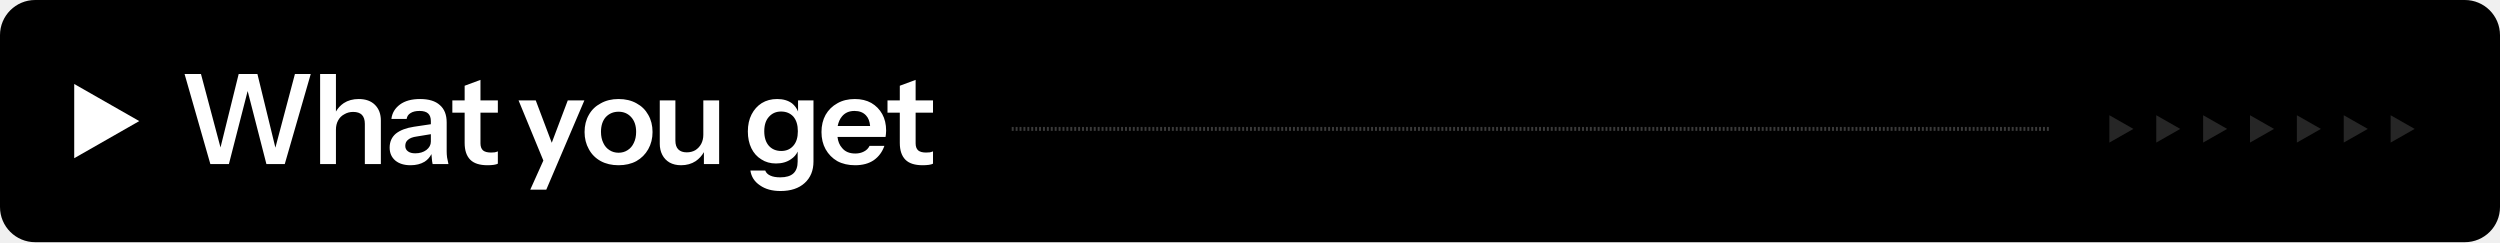
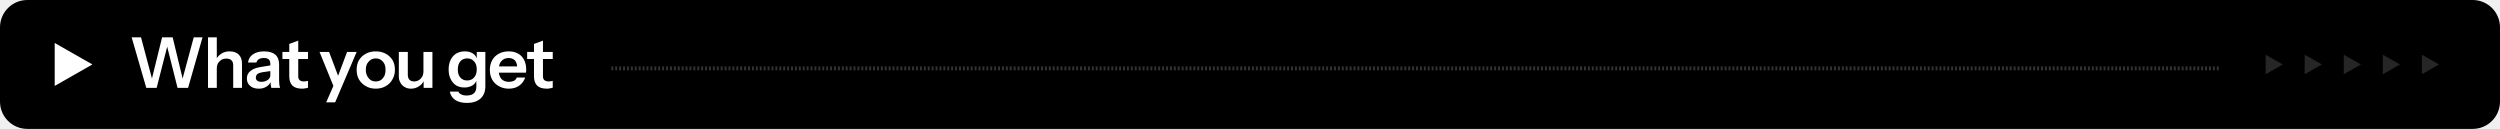
- <svg xmlns="http://www.w3.org/2000/svg" viewBox="0 0 1280 124" role="img" aria-label="What you get">
+ <svg xmlns="http://www.w3.org/2000/svg" viewBox="0 0 1280 66" role="img" aria-label="What you get">
  <style>.b{transform-box:fill-box;transform-origin:34% 50%;animation:ro 7s cubic-bezier(.65,0,.15,1) infinite}@keyframes ro{0%,62%{transform:none}84%,100%{transform:rotate(360deg)}}.d{stroke-dasharray:1;animation:dr 7s cubic-bezier(.5,0,.2,1) infinite}@keyframes dr{0%{stroke-dashoffset:1}28%,92%{stroke-dashoffset:0}100%{stroke-dashoffset:-1}}.m{fill:#fff;opacity:.15;animation:bl 1.9s ease-in-out infinite}@keyframes bl{0%,60%,100%{opacity:.15}25%{opacity:1}}@media(prefers-reduced-motion:reduce){*{animation:none!important}.pk{display:none}}</style>
-   <rect width="1280" height="124" rx="18" />
-   <path class="b" fill="#fff" d="M38 43L71.3 62L38 81Z" />
-   <path fill="#fff" d="M117.2 84L107.7 84L94.5 37.9L102.9 37.9L112.9 75.5L122.2 37.9L131.8 37.9L141.0 75.6L151.0 37.9L159.1 37.9L145.8 84L136.4 84L126.8 46.6L117.2 84ZM172 84L163.9 84L163.9 37.9L172 37.9L172 57.1Q173.5 54.5 176.0 52.8L176.0 52.8Q179.2 50.7 183.7 50.7L183.7 50.7Q189.0 50.7 192 53.7Q195.0 56.7 195.0 61.7L195.0 61.7L195.0 84L186.8 84L186.8 63.4Q186.8 60.4 185.3 58.8Q183.8 57.3 180.8 57.3L180.8 57.3Q178.3 57.3 176.3 58.5Q174.2 59.6 173.1 61.7Q172 63.7 172 66.4L172 66.4L172 84ZM229.6 84L221.5 84Q221.2 82.7 221.1 81.2L221.1 81.2Q221.0 80.2 220.9 78.9L220.9 78.9Q219.6 81.4 217.4 82.8L217.4 82.8Q214.4 84.6 210.2 84.6L210.2 84.6Q205.3 84.6 202.4 82.2Q199.5 79.7 199.5 75.6L199.5 75.6Q199.5 71.1 202.7 68.4Q206.0 65.8 211.9 64.9L211.9 64.9L220.6 63.6L220.6 62.0Q220.6 59.4 219.2 58.1Q217.8 56.8 214.8 56.8L214.8 56.8Q211.9 56.8 210.2 57.9Q208.5 58.9 208.2 60.9L208.2 60.9L200.4 60.9Q200.9 56.4 204.8 53.5Q208.6 50.7 215.1 50.7L215.1 50.7Q221.8 50.7 225.2 53.8Q228.7 56.8 228.7 62.7L228.7 62.7L228.7 77.5Q228.7 79.0 228.9 80.6Q229.2 82.2 229.6 84L229.6 84ZM220.6 72.5L220.6 68.7L213.3 69.9Q210.4 70.3 209.0 71.5Q207.5 72.6 207.5 74.7L207.5 74.7Q207.5 76.5 208.9 77.5Q210.2 78.5 212.6 78.5L212.6 78.5Q216.0 78.5 218.3 76.8Q220.6 75.0 220.6 72.5L220.6 72.5ZM249.6 84.6L249.6 84.6Q243.6 84.6 240.8 81.8Q237.9 78.9 237.9 73.2L237.9 73.2L237.9 57.7L231.6 57.7L231.6 51.4L237.9 51.4L237.9 43.9L246.0 40.9L246.0 51.4L254.9 51.4L254.9 57.7L246.0 57.7L246.0 73.4Q246.0 75.8 247.3 77.0Q248.6 78.1 251.4 78.1L251.4 78.1Q252.4 78.1 253.3 78.0Q254.2 77.8 254.9 77.5L254.9 77.5L254.9 83.8Q254.2 84.2 252.8 84.4Q251.4 84.6 249.6 84.6ZM279.7 97.1L271.5 97.1L278.2 82.2L265.5 51.4L274.3 51.4L282.5 73.1L290.7 51.4L299.2 51.4L279.7 97.1ZM316.7 84.6L316.7 84.6Q311.5 84.6 307.6 82.5Q303.6 80.3 301.5 76.4Q299.3 72.5 299.3 67.6L299.3 67.6Q299.3 62.6 301.5 58.8Q303.6 55.0 307.6 52.9Q311.5 50.7 316.7 50.7L316.7 50.7Q322.0 50.7 325.9 52.9Q329.8 55.0 331.9 58.8Q334.1 62.6 334.1 67.6L334.1 67.6Q334.1 72.5 331.9 76.4Q329.7 80.3 325.8 82.5Q321.9 84.6 316.7 84.6ZM316.7 78.2L316.7 78.2Q319.3 78.2 321.3 76.9Q323.4 75.6 324.5 73.2Q325.7 70.8 325.7 67.5L325.7 67.5Q325.7 62.7 323.1 59.9Q320.6 57.2 316.7 57.2L316.7 57.2Q312.8 57.2 310.2 59.9Q307.7 62.7 307.7 67.5L307.7 67.5Q307.7 70.8 308.9 73.2Q310.0 75.6 312.1 76.9Q314.1 78.2 316.7 78.2ZM348.7 84.6L348.7 84.6Q345.3 84.6 342.8 83.2Q340.4 81.8 339.1 79.3Q337.8 76.8 337.8 73.6L337.8 73.6L337.8 51.4L345.8 51.4L345.8 72.0Q345.8 75.0 347.3 76.5Q348.8 78.0 351.6 78.0L351.6 78.0Q354.1 78.0 356.0 76.9Q357.9 75.7 359.0 73.7Q360.1 71.6 360.1 69.0L360.1 69.0L360.1 51.4L368.2 51.4L368.2 84L360.4 84L360.4 77.9Q358.8 80.7 356.2 82.5L356.2 82.5Q353.0 84.6 348.7 84.6ZM399.6 97.8L399.6 97.8Q393.2 97.8 389.1 94.9Q384.9 92.1 384.2 87.3L384.2 87.3L391.8 87.3Q392.4 89.0 394.4 89.9Q396.3 90.8 399.5 90.8L399.5 90.8Q404 90.8 406.2 88.8Q408.4 86.8 408.4 82.7L408.4 82.7L408.4 77.6Q407.3 80.0 405.0 81.5L405.0 81.5Q401.9 83.7 397.3 83.7L397.3 83.7Q393.0 83.7 389.8 81.6Q386.5 79.6 384.7 75.9Q382.9 72.2 382.9 67.3L382.9 67.3Q382.9 62.3 384.8 58.6Q386.7 54.9 390.0 52.8Q393.4 50.7 397.9 50.7L397.9 50.7Q402.5 50.7 405.5 52.9L405.5 52.9Q407.6 54.6 408.6 57.1L408.6 57.1L408.6 51.4L416.5 51.4L416.5 82.7Q416.5 89.6 412.0 93.7Q407.5 97.8 399.6 97.8ZM400.0 77.3L400.0 77.3Q403.9 77.3 406.2 74.6Q408.5 72.0 408.5 67.2Q408.5 62.4 406.2 59.7Q403.8 57.1 399.9 57.1L399.9 57.1Q396.1 57.1 393.7 59.8Q391.3 62.4 391.3 67.2Q391.3 72.0 393.7 74.7Q396.1 77.3 400.0 77.3ZM437.8 84.6L437.8 84.6Q432.6 84.6 428.7 82.5Q424.9 80.3 422.7 76.4Q420.6 72.6 420.6 67.6Q420.6 62.6 422.7 58.8Q424.9 55.0 428.7 52.9Q432.5 50.7 437.7 50.7L437.7 50.7Q442.5 50.7 446.1 52.7Q449.7 54.8 451.7 58.4Q453.7 62.0 453.7 66.9L453.7 66.9Q453.7 67.8 453.6 68.6Q453.5 69.3 453.4 70.1L453.4 70.1L428.8 70.1Q429.2 73.6 431.1 75.7L431.1 75.7Q433.4 78.6 437.9 78.6L437.9 78.6Q440.4 78.6 442.3 77.6Q444.3 76.6 445.2 74.7L445.2 74.7L452.8 74.7Q451.2 79.3 447.4 82.0Q443.6 84.6 437.8 84.6ZM428.9 64.5L428.9 64.5L445.5 64.5Q445.2 61.0 443.4 59.1L443.4 59.1Q441.3 56.8 437.5 56.8L437.5 56.8Q433.4 56.8 431.1 59.6L431.1 59.6Q429.5 61.5 428.9 64.5ZM472.4 84.6L472.4 84.6Q466.4 84.6 463.6 81.8Q460.7 78.9 460.7 73.2L460.7 73.2L460.7 57.7L454.4 57.7L454.4 51.4L460.7 51.4L460.7 43.9L468.8 40.9L468.8 51.4L477.7 51.4L477.7 57.7L468.8 57.7L468.8 73.4Q468.8 75.8 470.1 77.0Q471.4 78.1 474.1 78.1L474.1 78.1Q475.2 78.1 476.1 78.0Q477.0 77.8 477.7 77.5L477.7 77.5L477.7 83.8Q477.0 84.2 475.6 84.4Q474.1 84.6 472.4 84.6Z" />
-   <path class="d" pathLength="1" d="M518 66H1050" stroke="#3a3a3a" stroke-width="2" fill="none" />
-   <path class="m" d="M1080 59L1092.3 66L1080 73Z" style="animation-delay:0.00s" />
-   <path class="m" d="M1104 59L1116.3 66L1104 73Z" style="animation-delay:0.13s" />
-   <path class="m" d="M1128 59L1140.3 66L1128 73Z" style="animation-delay:0.26s" />
-   <path class="m" d="M1152 59L1164.3 66L1152 73Z" style="animation-delay:0.39s" />
-   <path class="m" d="M1176 59L1188.3 66L1176 73Z" style="animation-delay:0.52s" />
-   <path class="m" d="M1200 59L1212.3 66L1200 73Z" style="animation-delay:0.65s" />
-   <path class="m" d="M1224 59L1236.3 66L1224 73Z" style="animation-delay:0.78s" />
+   <rect width="1280" height="66" rx="14" />
+   <path class="b" fill="#fff" d="M28 22L47.3 33L28 44Z" />
+   <path fill="#fff" d="M80.2 45L74.9 45L67.4 19.1L72.2 19.1L77.8 40.2L83.0 19.1L88.4 19.1L93.5 40.2L99.2 19.1L103.7 19.1L96.3 45L90.9 45L85.6 23.9L80.2 45ZM111 45L106.5 45L106.5 19.1L111 19.1L111 29.8Q111.9 28.4 113.3 27.5L113.3 27.5Q115.1 26.3 117.6 26.3L117.6 26.3Q120.6 26.3 122.3 28.0Q123.9 29.7 123.9 32.5L123.9 32.5L123.9 45L119.4 45L119.4 33.4Q119.4 31.7 118.5 30.9Q117.6 30.0 116.0 30.0L116.0 30.0Q114.5 30.0 113.4 30.6Q112.3 31.3 111.6 32.4Q111 33.6 111 35.1L111 35.1L111 45ZM143.4 45L138.9 45Q138.7 44.3 138.6 43.4L138.6 43.4Q138.5 42.8 138.5 42.1L138.5 42.1Q137.8 43.5 136.5 44.3L136.5 44.3Q134.9 45.4 132.5 45.4L132.5 45.4Q129.7 45.4 128.1 44.0Q126.4 42.6 126.4 40.2L126.4 40.2Q126.4 37.7 128.3 36.3Q130.1 34.8 133.5 34.3L133.5 34.3L138.4 33.5L138.4 32.6Q138.4 31.2 137.6 30.4Q136.7 29.7 135.1 29.7L135.1 29.7Q133.5 29.7 132.5 30.3Q131.6 30.9 131.3 32.0L131.3 32.0L127.0 32.0Q127.3 29.4 129.4 27.9Q131.6 26.3 135.2 26.3L135.2 26.3Q139.0 26.3 141.0 28.0Q142.9 29.7 142.9 33.0L142.9 33.0L142.9 41.3Q142.9 42.2 143.0 43.1Q143.1 44.0 143.4 45L143.4 45ZM138.4 38.6L138.4 36.4L134.2 37.0Q132.6 37.3 131.8 37.9Q131.0 38.6 131.0 39.7L131.0 39.7Q131.0 40.8 131.7 41.3Q132.5 41.9 133.8 41.9L133.8 41.9Q135.8 41.9 137.1 40.9Q138.4 40.0 138.4 38.6L138.4 38.6ZM154.7 45.4L154.7 45.4Q151.3 45.4 149.7 43.8Q148.1 42.2 148.1 39.0L148.1 39.0L148.1 30.2L144.6 30.2L144.6 26.6L148.1 26.6L148.1 22.5L152.7 20.8L152.7 26.6L157.7 26.6L157.7 30.2L152.7 30.2L152.7 39.1Q152.7 40.4 153.4 41.0Q154.1 41.7 155.6 41.7L155.6 41.7Q156.3 41.7 156.7 41.6Q157.2 41.5 157.7 41.4L157.7 41.4L157.7 44.9Q157.2 45.1 156.4 45.2Q155.6 45.4 154.7 45.4ZM171.6 52.4L167.0 52.4L170.7 44.0L163.6 26.6L168.5 26.6L173.1 38.8L177.7 26.6L182.6 26.6L171.6 52.4ZM192.4 45.4L192.4 45.4Q189.5 45.4 187.3 44.1Q185.1 42.9 183.8 40.7Q182.6 38.6 182.6 35.7L182.6 35.7Q182.6 32.9 183.8 30.8Q185.1 28.7 187.3 27.5Q189.5 26.3 192.4 26.3L192.4 26.3Q195.3 26.3 197.5 27.5Q199.7 28.7 201.0 30.8Q202.2 32.9 202.2 35.7L202.2 35.7Q202.2 38.6 200.9 40.7Q199.7 42.9 197.5 44.1Q195.3 45.4 192.4 45.4ZM192.4 41.7L192.4 41.7Q193.8 41.7 195.0 41.0Q196.1 40.2 196.8 38.9Q197.4 37.5 197.4 35.7L197.4 35.7Q197.4 33.0 196.0 31.5Q194.6 29.9 192.4 29.9L192.4 29.9Q190.2 29.9 188.8 31.5Q187.3 33.0 187.3 35.7L187.3 35.7Q187.3 37.5 188.0 38.9Q188.7 40.2 189.8 41.0Q190.9 41.7 192.4 41.7ZM210.4 45.4L210.4 45.4Q208.5 45.4 207.1 44.5Q205.7 43.7 205.0 42.3Q204.2 40.9 204.2 39.2L204.2 39.2L204.2 26.6L208.8 26.6L208.8 38.2Q208.8 39.9 209.6 40.8Q210.5 41.7 212.0 41.7L212.0 41.7Q213.4 41.7 214.5 41.0Q215.5 40.4 216.2 39.2Q216.8 38.0 216.8 36.5L216.8 36.5L216.8 26.6L221.4 26.6L221.4 45L216.9 45L216.9 41.6Q216.1 43.2 214.6 44.1L214.6 44.1Q212.8 45.4 210.4 45.4ZM239.1 52.7L239.1 52.7Q235.4 52.7 233.1 51.2Q230.8 49.6 230.3 46.9L230.3 46.9L234.7 46.9Q235.0 47.8 236.1 48.3Q237.2 48.9 238.9 48.9L238.9 48.9Q241.5 48.9 242.7 47.7Q243.9 46.6 243.9 44.3L243.9 44.3L243.9 41.4Q243.4 42.7 242.1 43.6L242.1 43.6Q240.3 44.8 237.8 44.8L237.8 44.8Q235.3 44.8 233.5 43.7Q231.7 42.5 230.7 40.4Q229.7 38.4 229.7 35.6L229.7 35.6Q229.7 32.8 230.7 30.7Q231.7 28.6 233.6 27.4Q235.5 26.3 238.0 26.3L238.0 26.3Q240.6 26.3 242.3 27.5L242.3 27.5Q243.6 28.4 244.1 29.9L244.1 29.9L244.1 26.6L248.5 26.6L248.5 44.2Q248.5 48.2 246.0 50.5Q243.4 52.7 239.1 52.7ZM239.2 41.2L239.2 41.2Q241.4 41.2 242.7 39.7Q244.1 38.2 244.1 35.5Q244.1 32.8 242.7 31.4Q241.4 29.9 239.2 29.9L239.2 29.9Q237.0 29.9 235.7 31.4Q234.4 32.9 234.4 35.6Q234.4 38.3 235.7 39.7Q237.0 41.2 239.2 41.2ZM260.5 45.4L260.5 45.4Q257.6 45.4 255.4 44.1Q253.2 42.9 252.0 40.8Q250.8 38.6 250.8 35.8Q250.8 33.0 252.0 30.8Q253.2 28.7 255.4 27.5Q257.6 26.3 260.4 26.3L260.4 26.3Q263.2 26.3 265.2 27.4Q267.2 28.5 268.3 30.6Q269.4 32.7 269.4 35.4L269.4 35.4Q269.4 35.9 269.4 36.3Q269.4 36.8 269.3 37.2L269.3 37.2L255.4 37.2Q255.7 39.2 256.7 40.4L256.7 40.4Q258.1 41.9 260.5 41.9L260.5 41.9Q262.0 41.9 263.1 41.4Q264.1 40.9 264.6 39.7L264.6 39.7L268.9 39.7Q268.0 42.3 265.9 43.8Q263.7 45.4 260.5 45.4ZM255.5 34.0L255.5 34.0L264.8 34.0Q264.6 32.1 263.7 31.0L263.7 31.0Q262.5 29.7 260.4 29.7L260.4 29.7Q258.1 29.7 256.7 31.3L256.7 31.3Q255.8 32.3 255.5 34.0ZM280.0 45.4L280.0 45.4Q276.6 45.4 275.0 43.8Q273.4 42.2 273.4 39.0L273.4 39.0L273.4 30.2L269.9 30.2L269.9 26.6L273.4 26.6L273.4 22.5L278.0 20.8L278.0 26.6L283.0 26.6L283.0 30.2L278.0 30.2L278.0 39.1Q278.0 40.4 278.7 41.0Q279.4 41.7 281.0 41.7L281.0 41.7Q281.6 41.7 282.1 41.6Q282.5 41.5 283.0 41.4L283.0 41.4L283.0 44.9Q282.5 45.1 281.7 45.2Q281.0 45.4 280.0 45.4Z" />
+   <path class="d" pathLength="1" d="M313 35H1136" stroke="#333" stroke-width="2" fill="none" />
+   <path class="m" d="M1160 28L1168.8 33L1160 38Z" style="animation-delay:0.00s" />
+   <path class="m" d="M1180 28L1188.8 33L1180 38Z" style="animation-delay:0.13s" />
+   <path class="m" d="M1200 28L1208.8 33L1200 38Z" style="animation-delay:0.26s" />
+   <path class="m" d="M1220 28L1228.8 33L1220 38Z" style="animation-delay:0.39s" />
+   <path class="m" d="M1240 28L1248.8 33L1240 38Z" style="animation-delay:0.52s" />
</svg>
